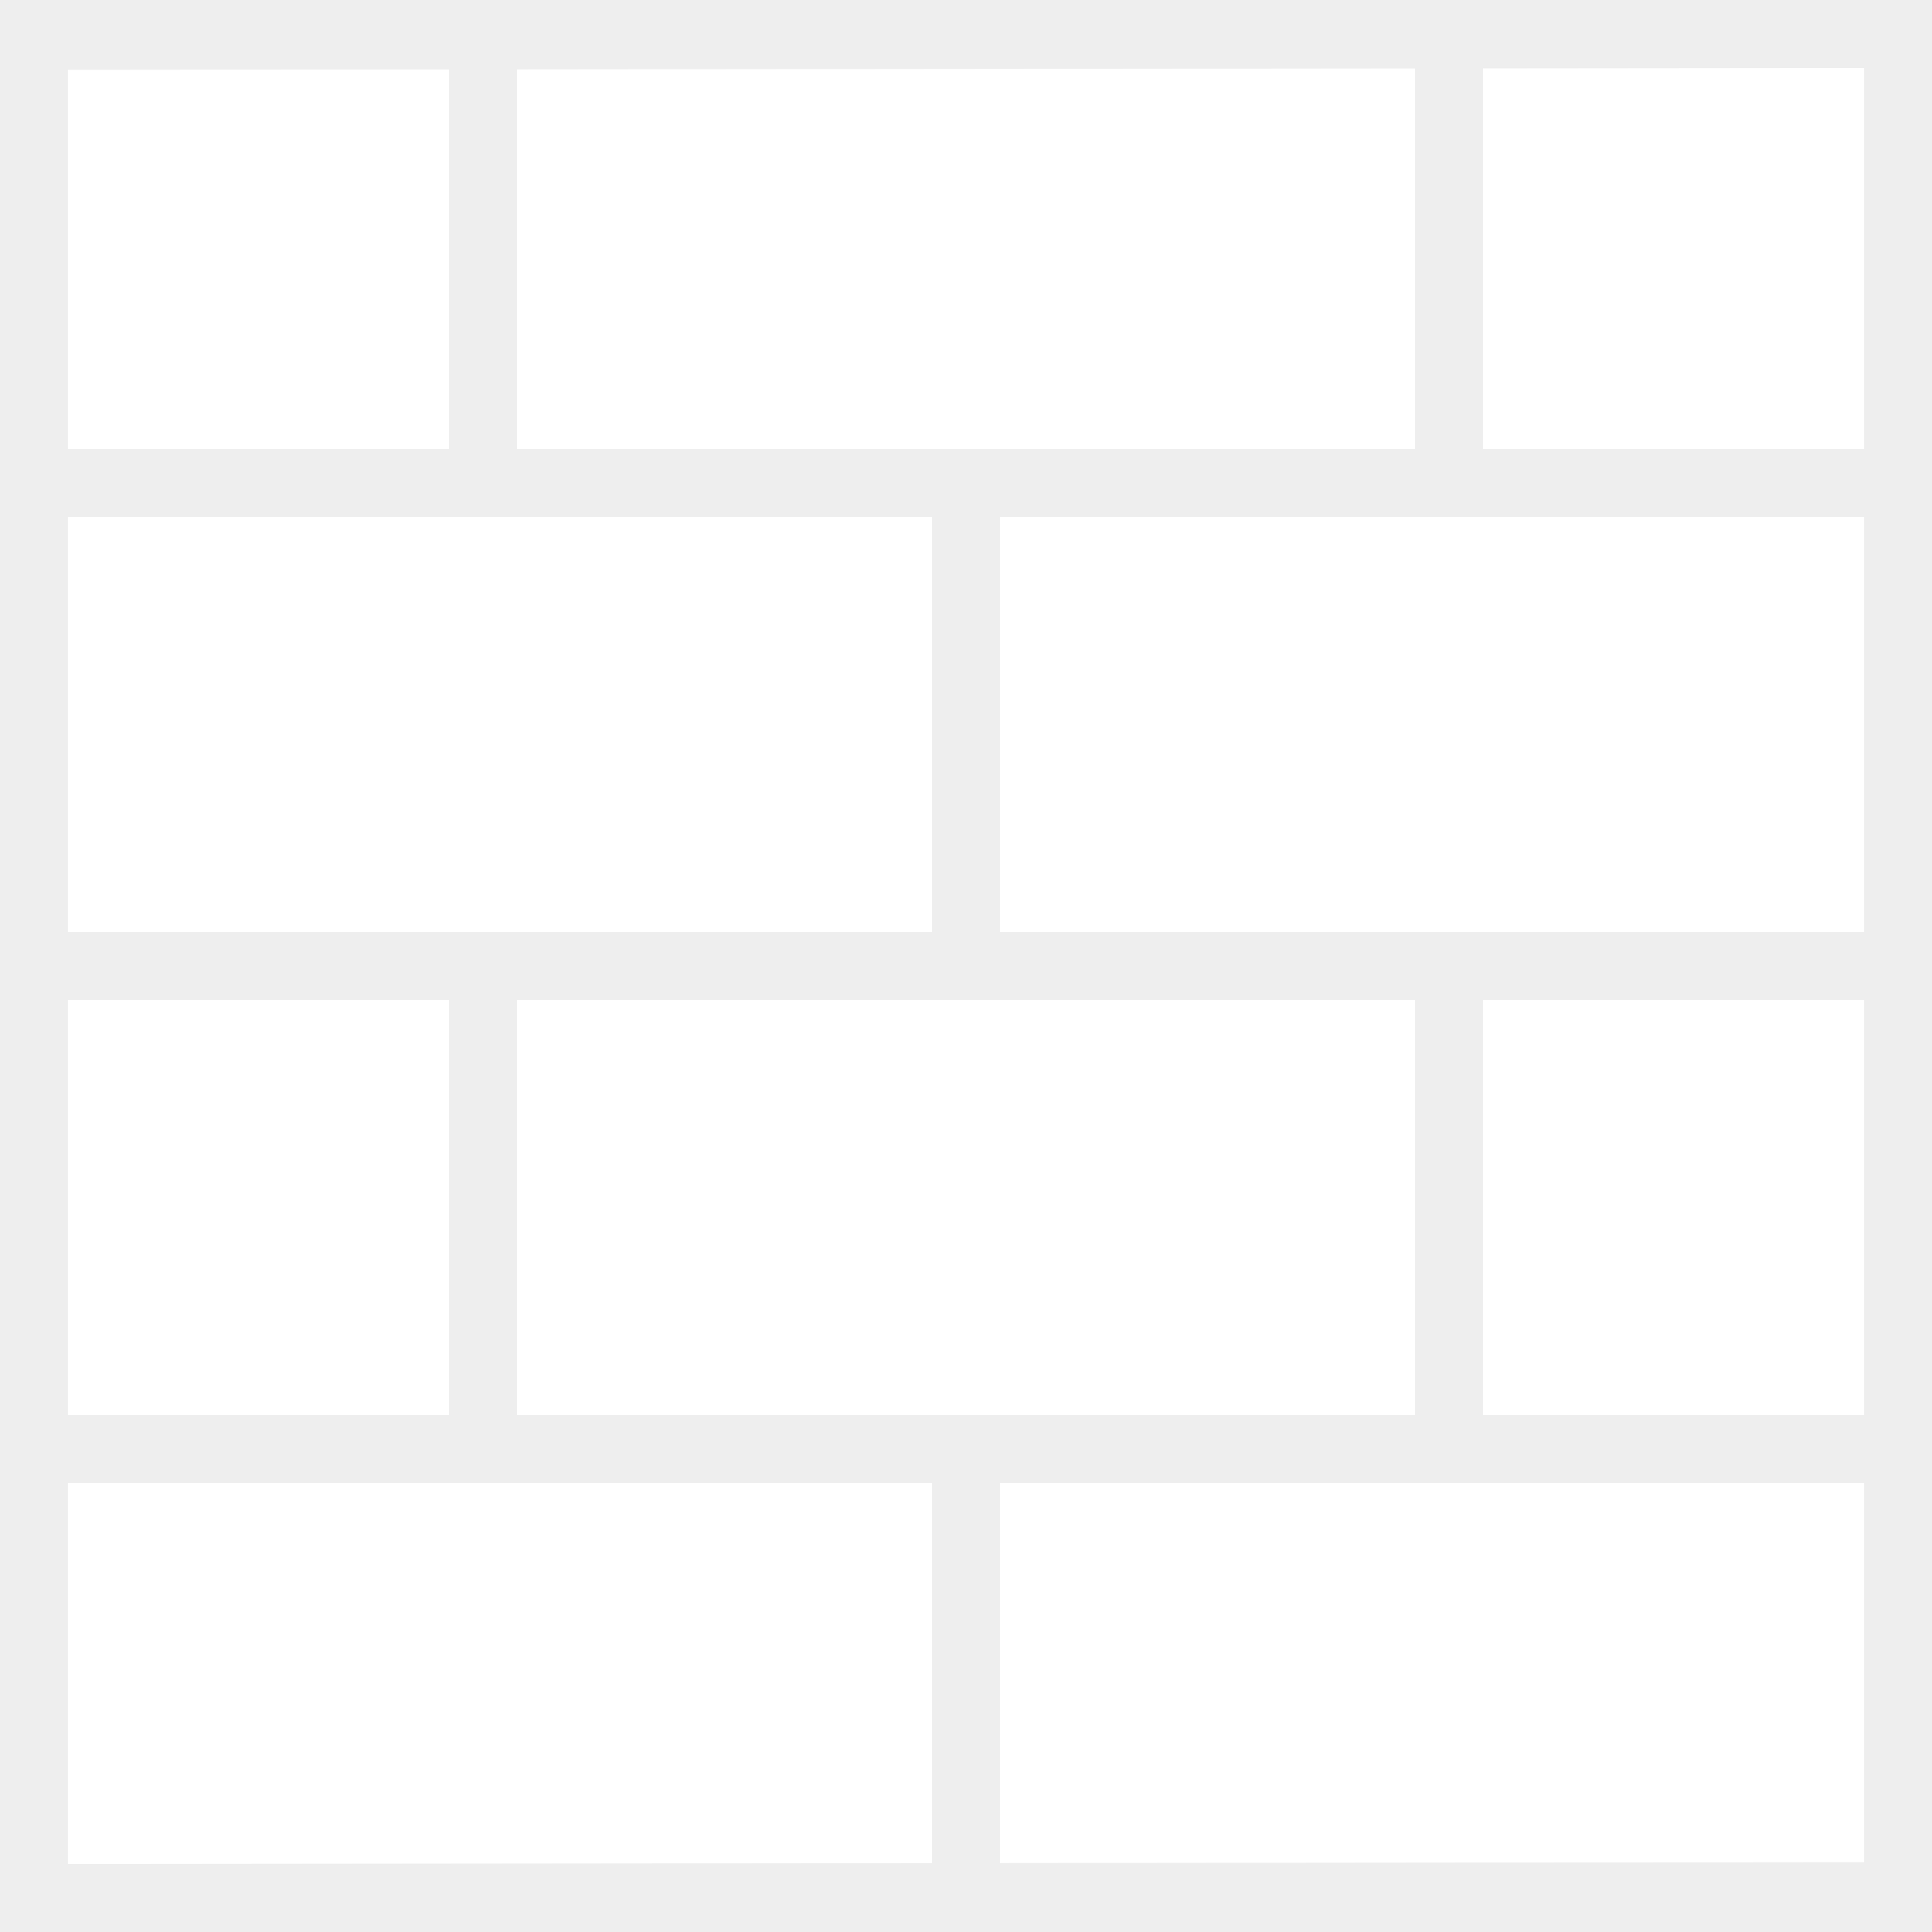
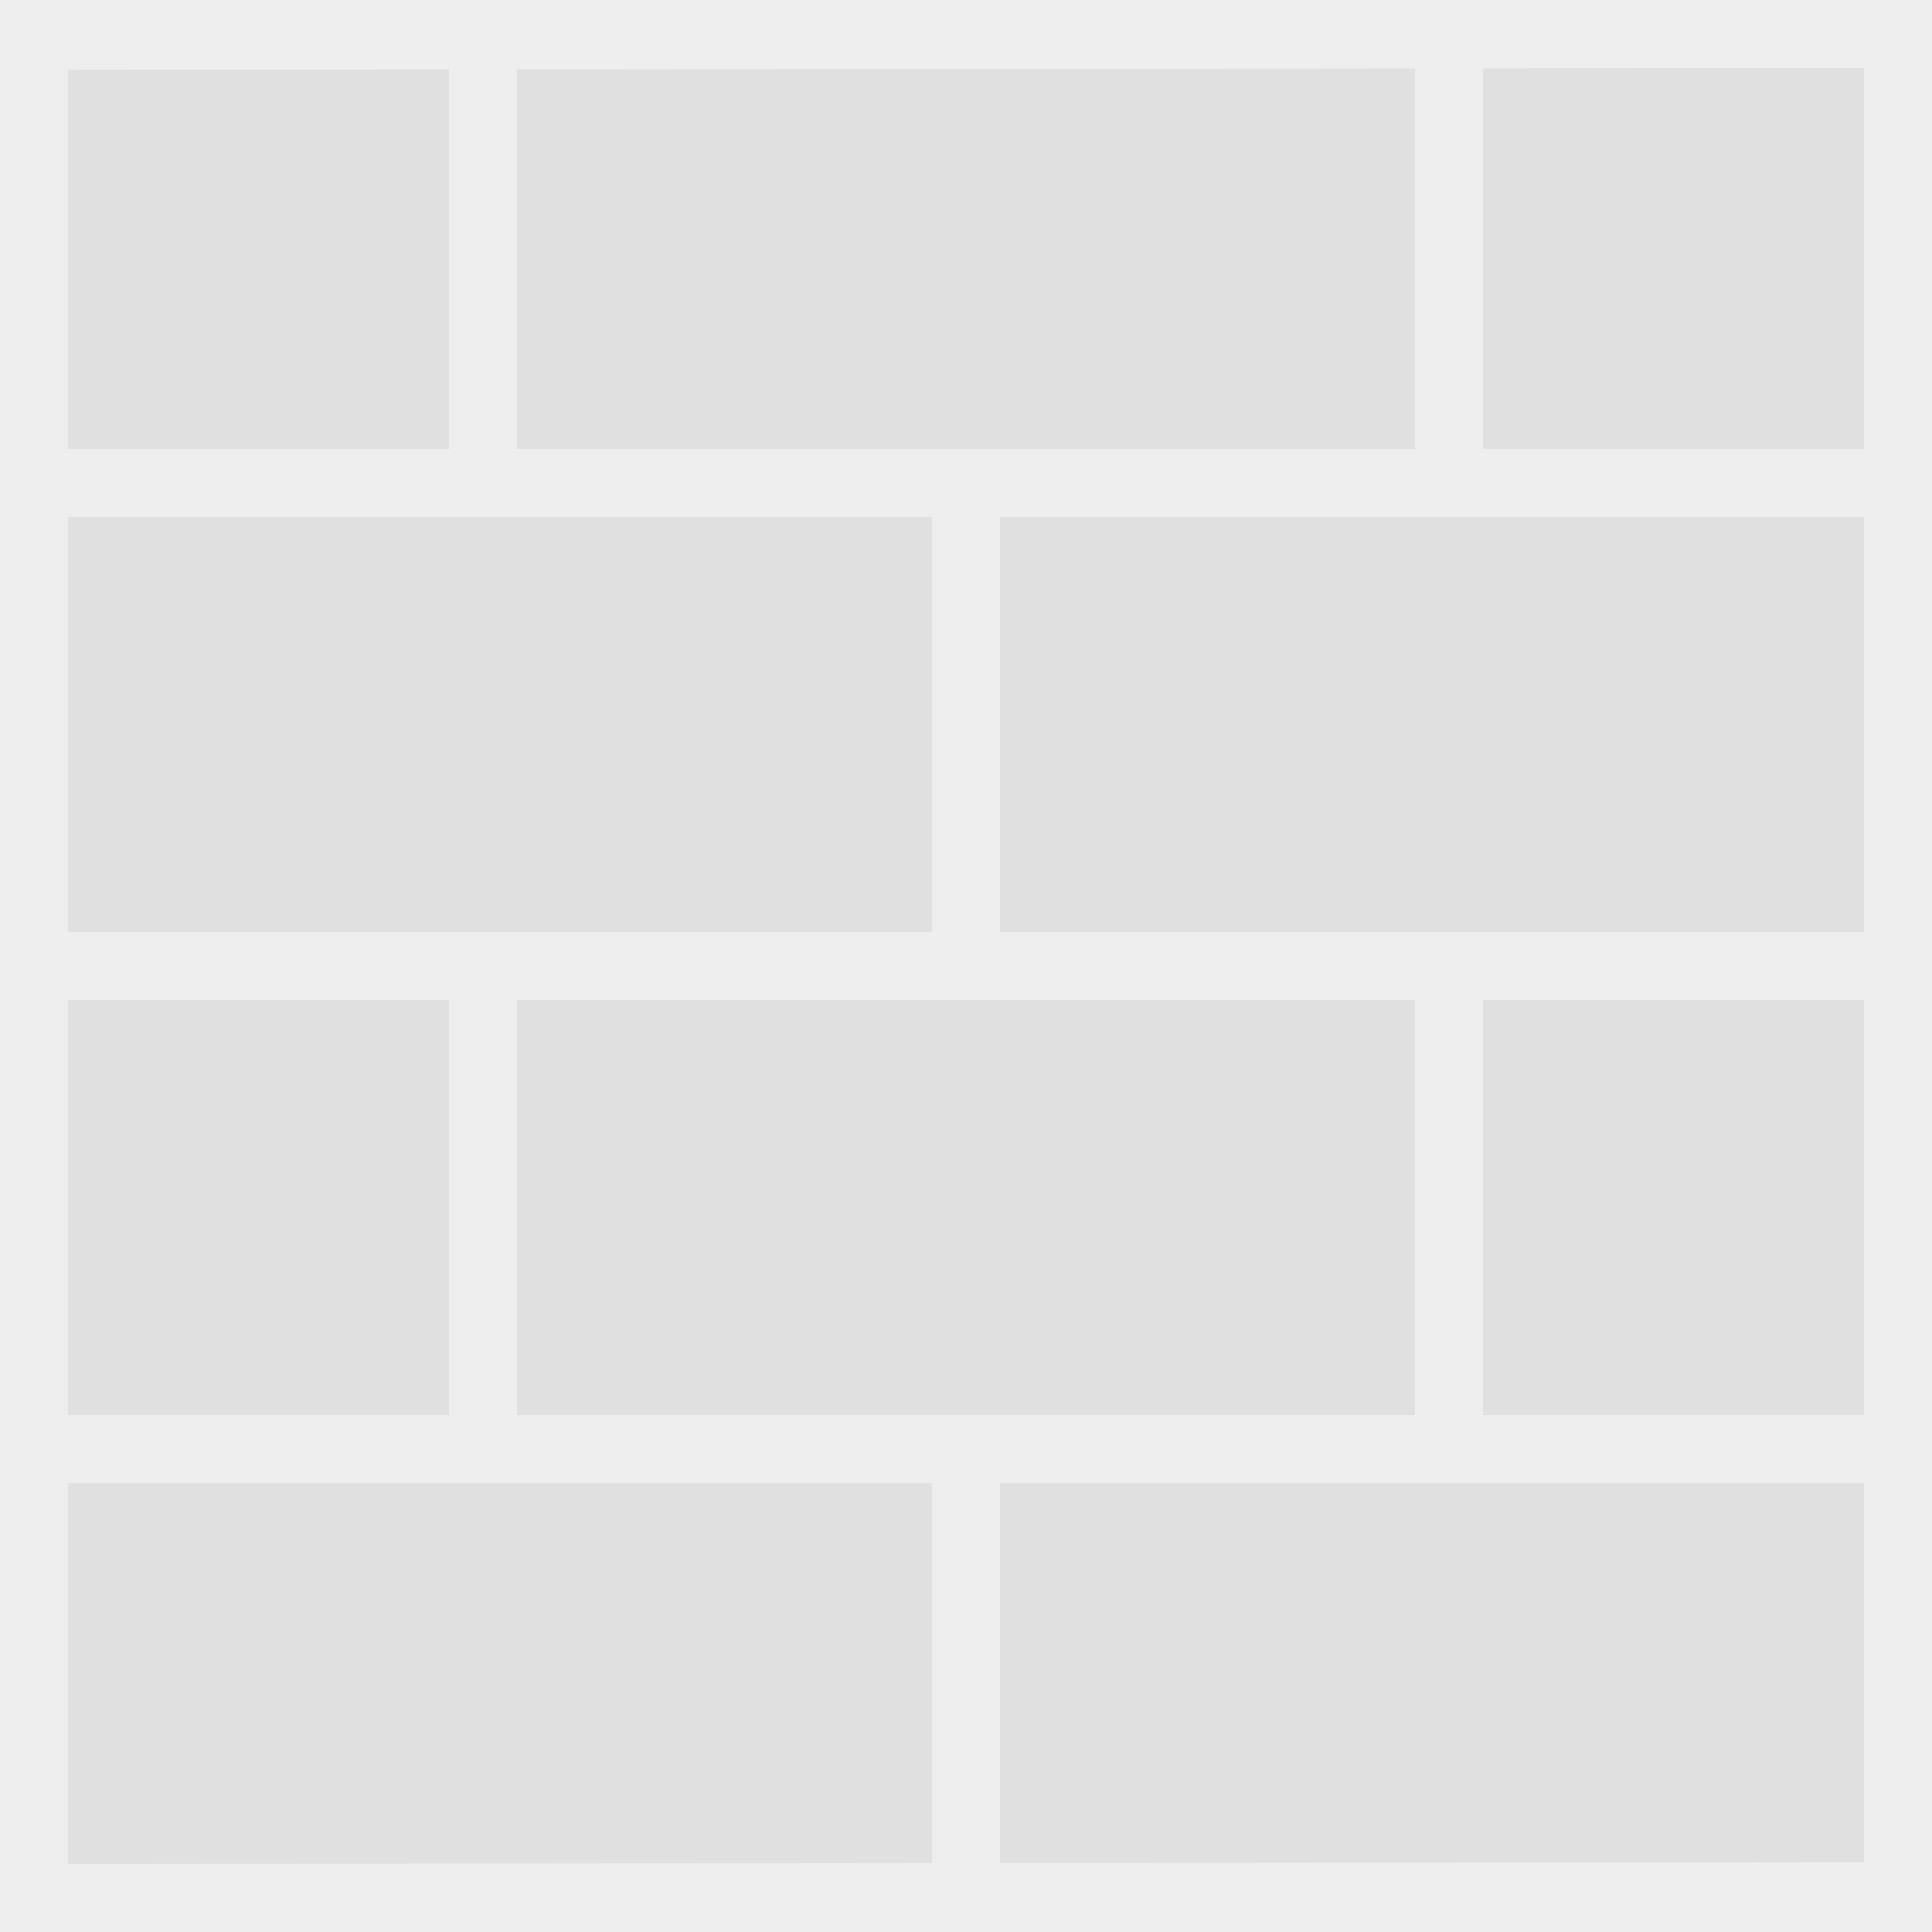
<svg xmlns="http://www.w3.org/2000/svg" viewBox="0 0 512 512" style="height: 512px; width: 512px;">
  <path d="M0 0h512v512H0z" fill="#000000" fill-opacity="0.01" />
  <g class="" transform="translate(0,0)" style="">
-     <path d="m494 18.02-101 .103V119h101zm-119 .12-238 .247V119h238zm-256 .266L18 18.51V119h101zM18 137v110h229V137zm247 0v110h229V137zM18 265v110h101V265zm119 0v110h238V265zm256 0v110h101V265zM18 393v100.98l229-.236V393zm247 0v100.727l229-.237V393z" fill="#ffffff" fill-opacity="1" />
+     <path d="m494 18.02-101 .103V119h101zm-119 .12-238 .247V119h238zm-256 .266L18 18.51V119h101zM18 137v110h229V137zm247 0v110h229V137zM18 265v110h101V265zm119 0v110h238V265zm256 0v110h101V265zM18 393v100.98l229-.236V393zm247 0v100.727l229-.237V393z" fill="#e0e0e0" fill-opacity="1" />
  </g>
</svg>
